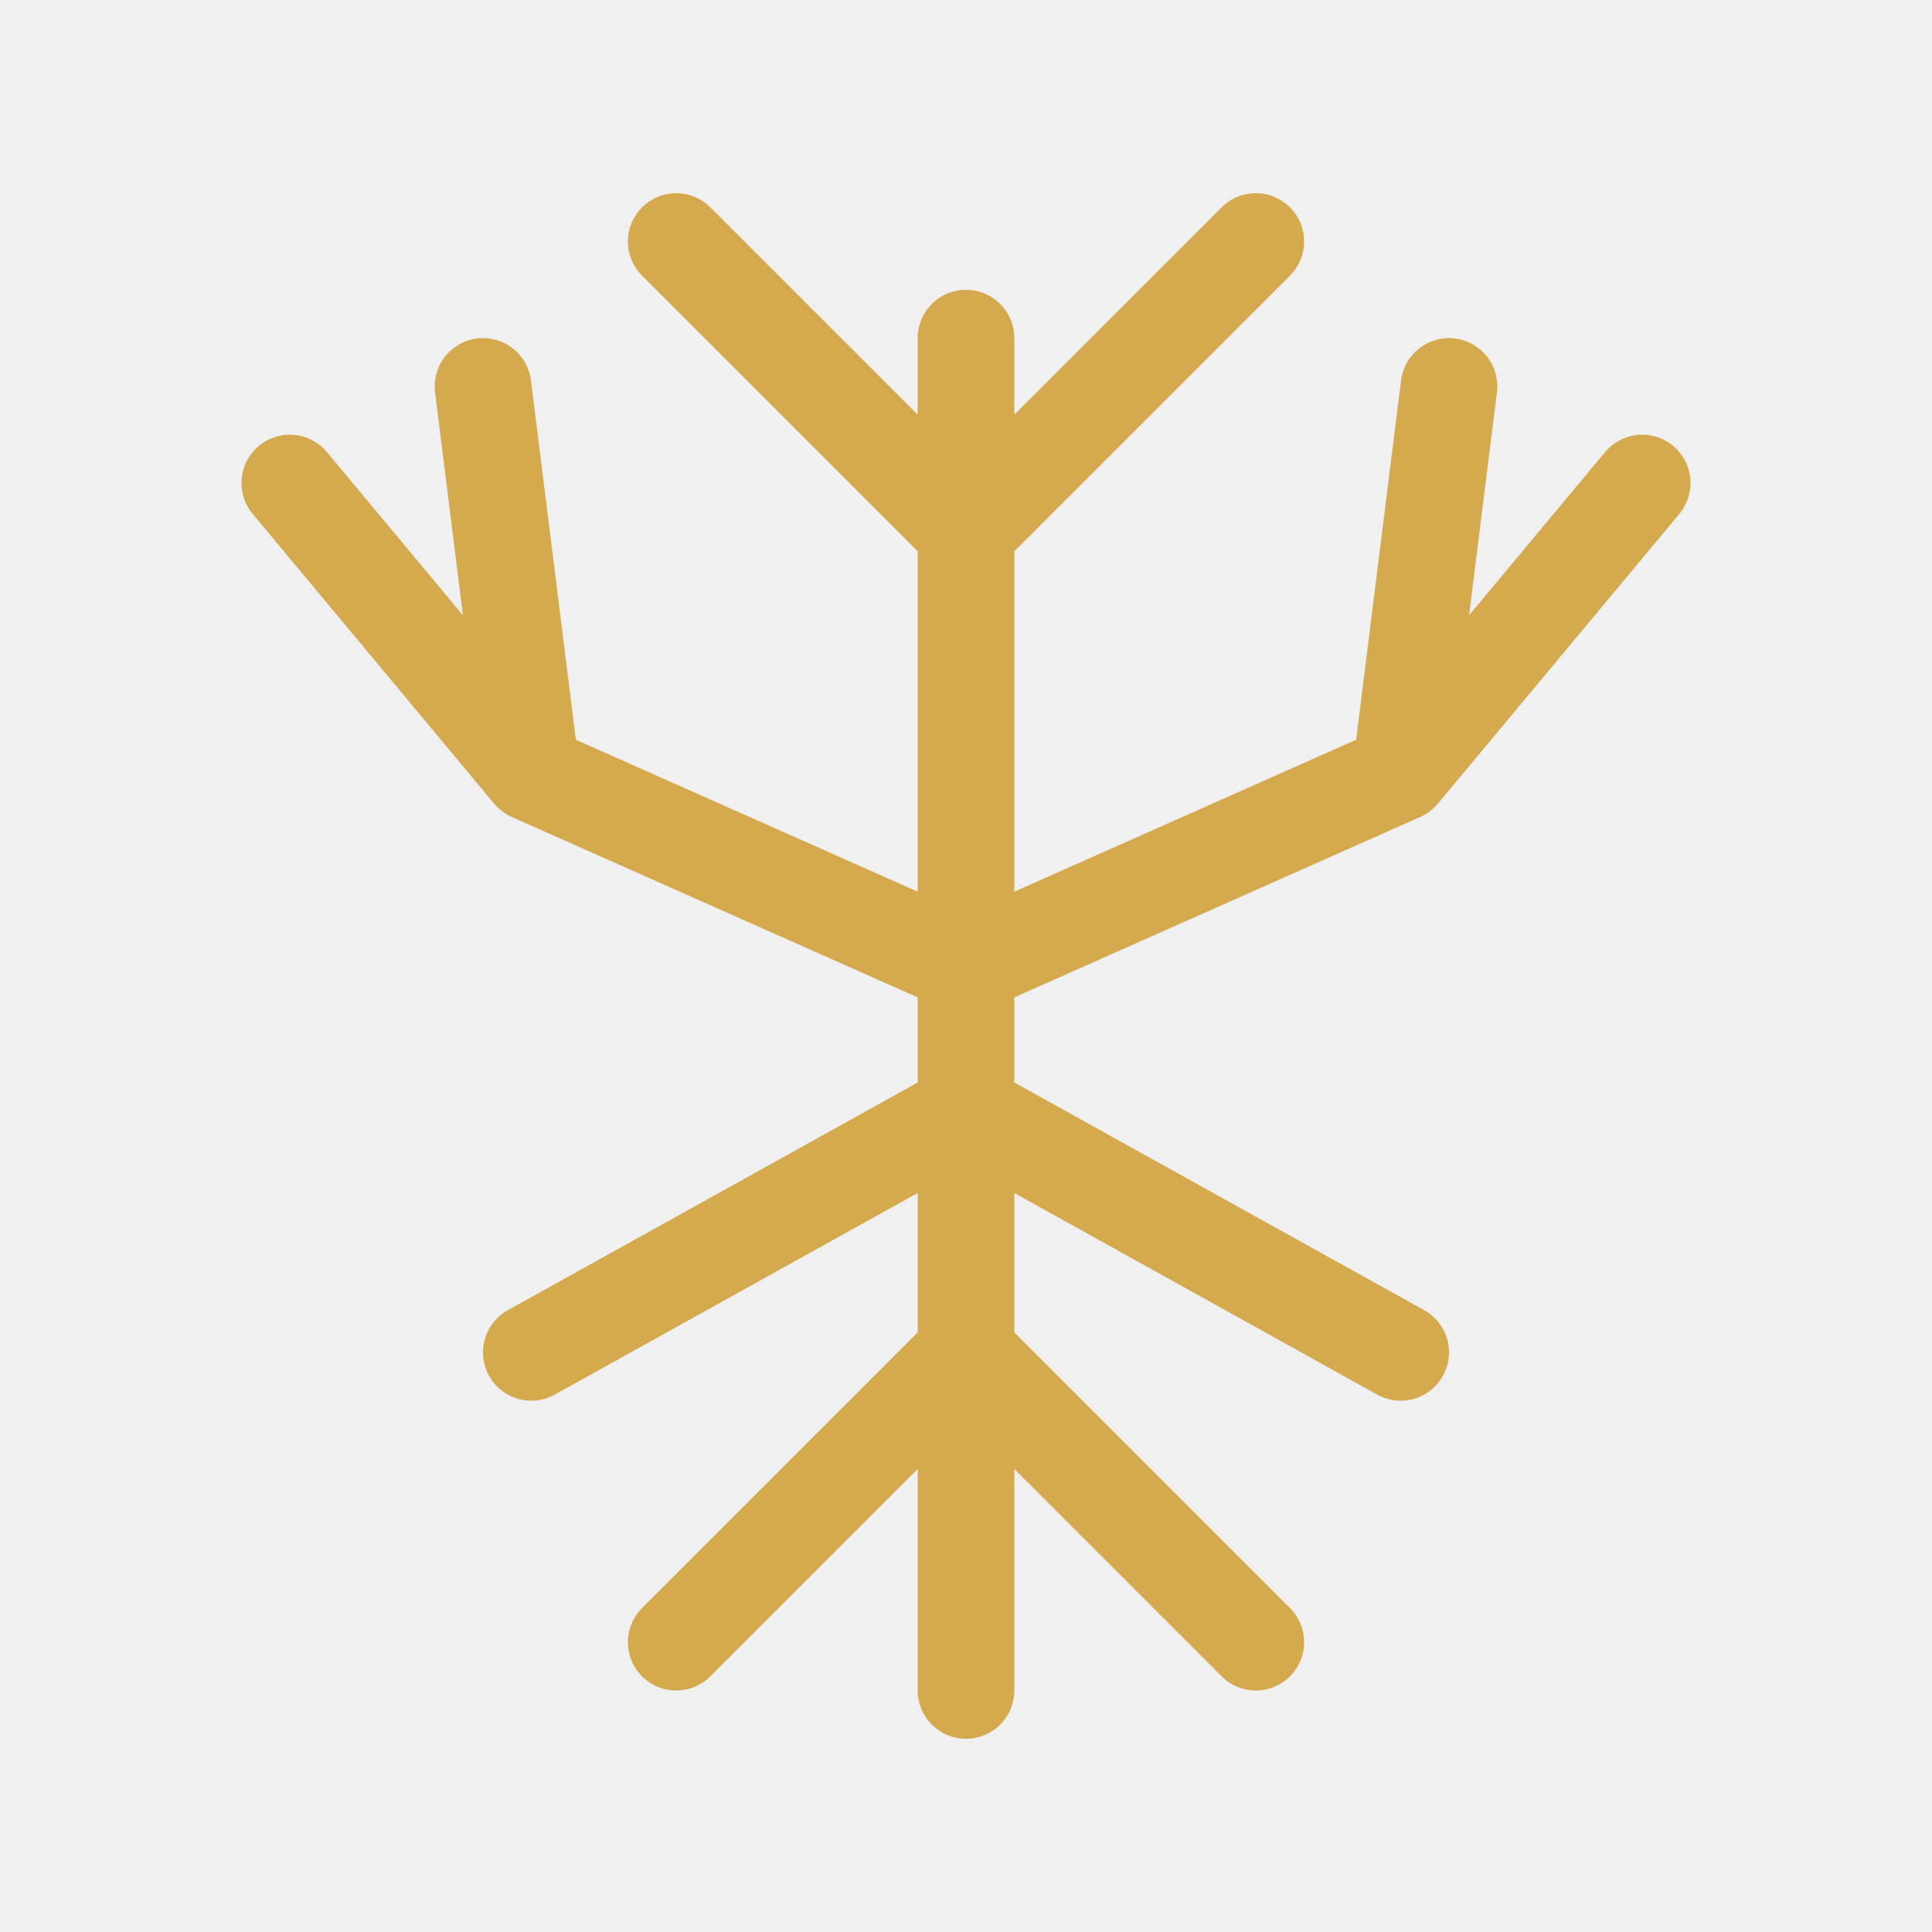
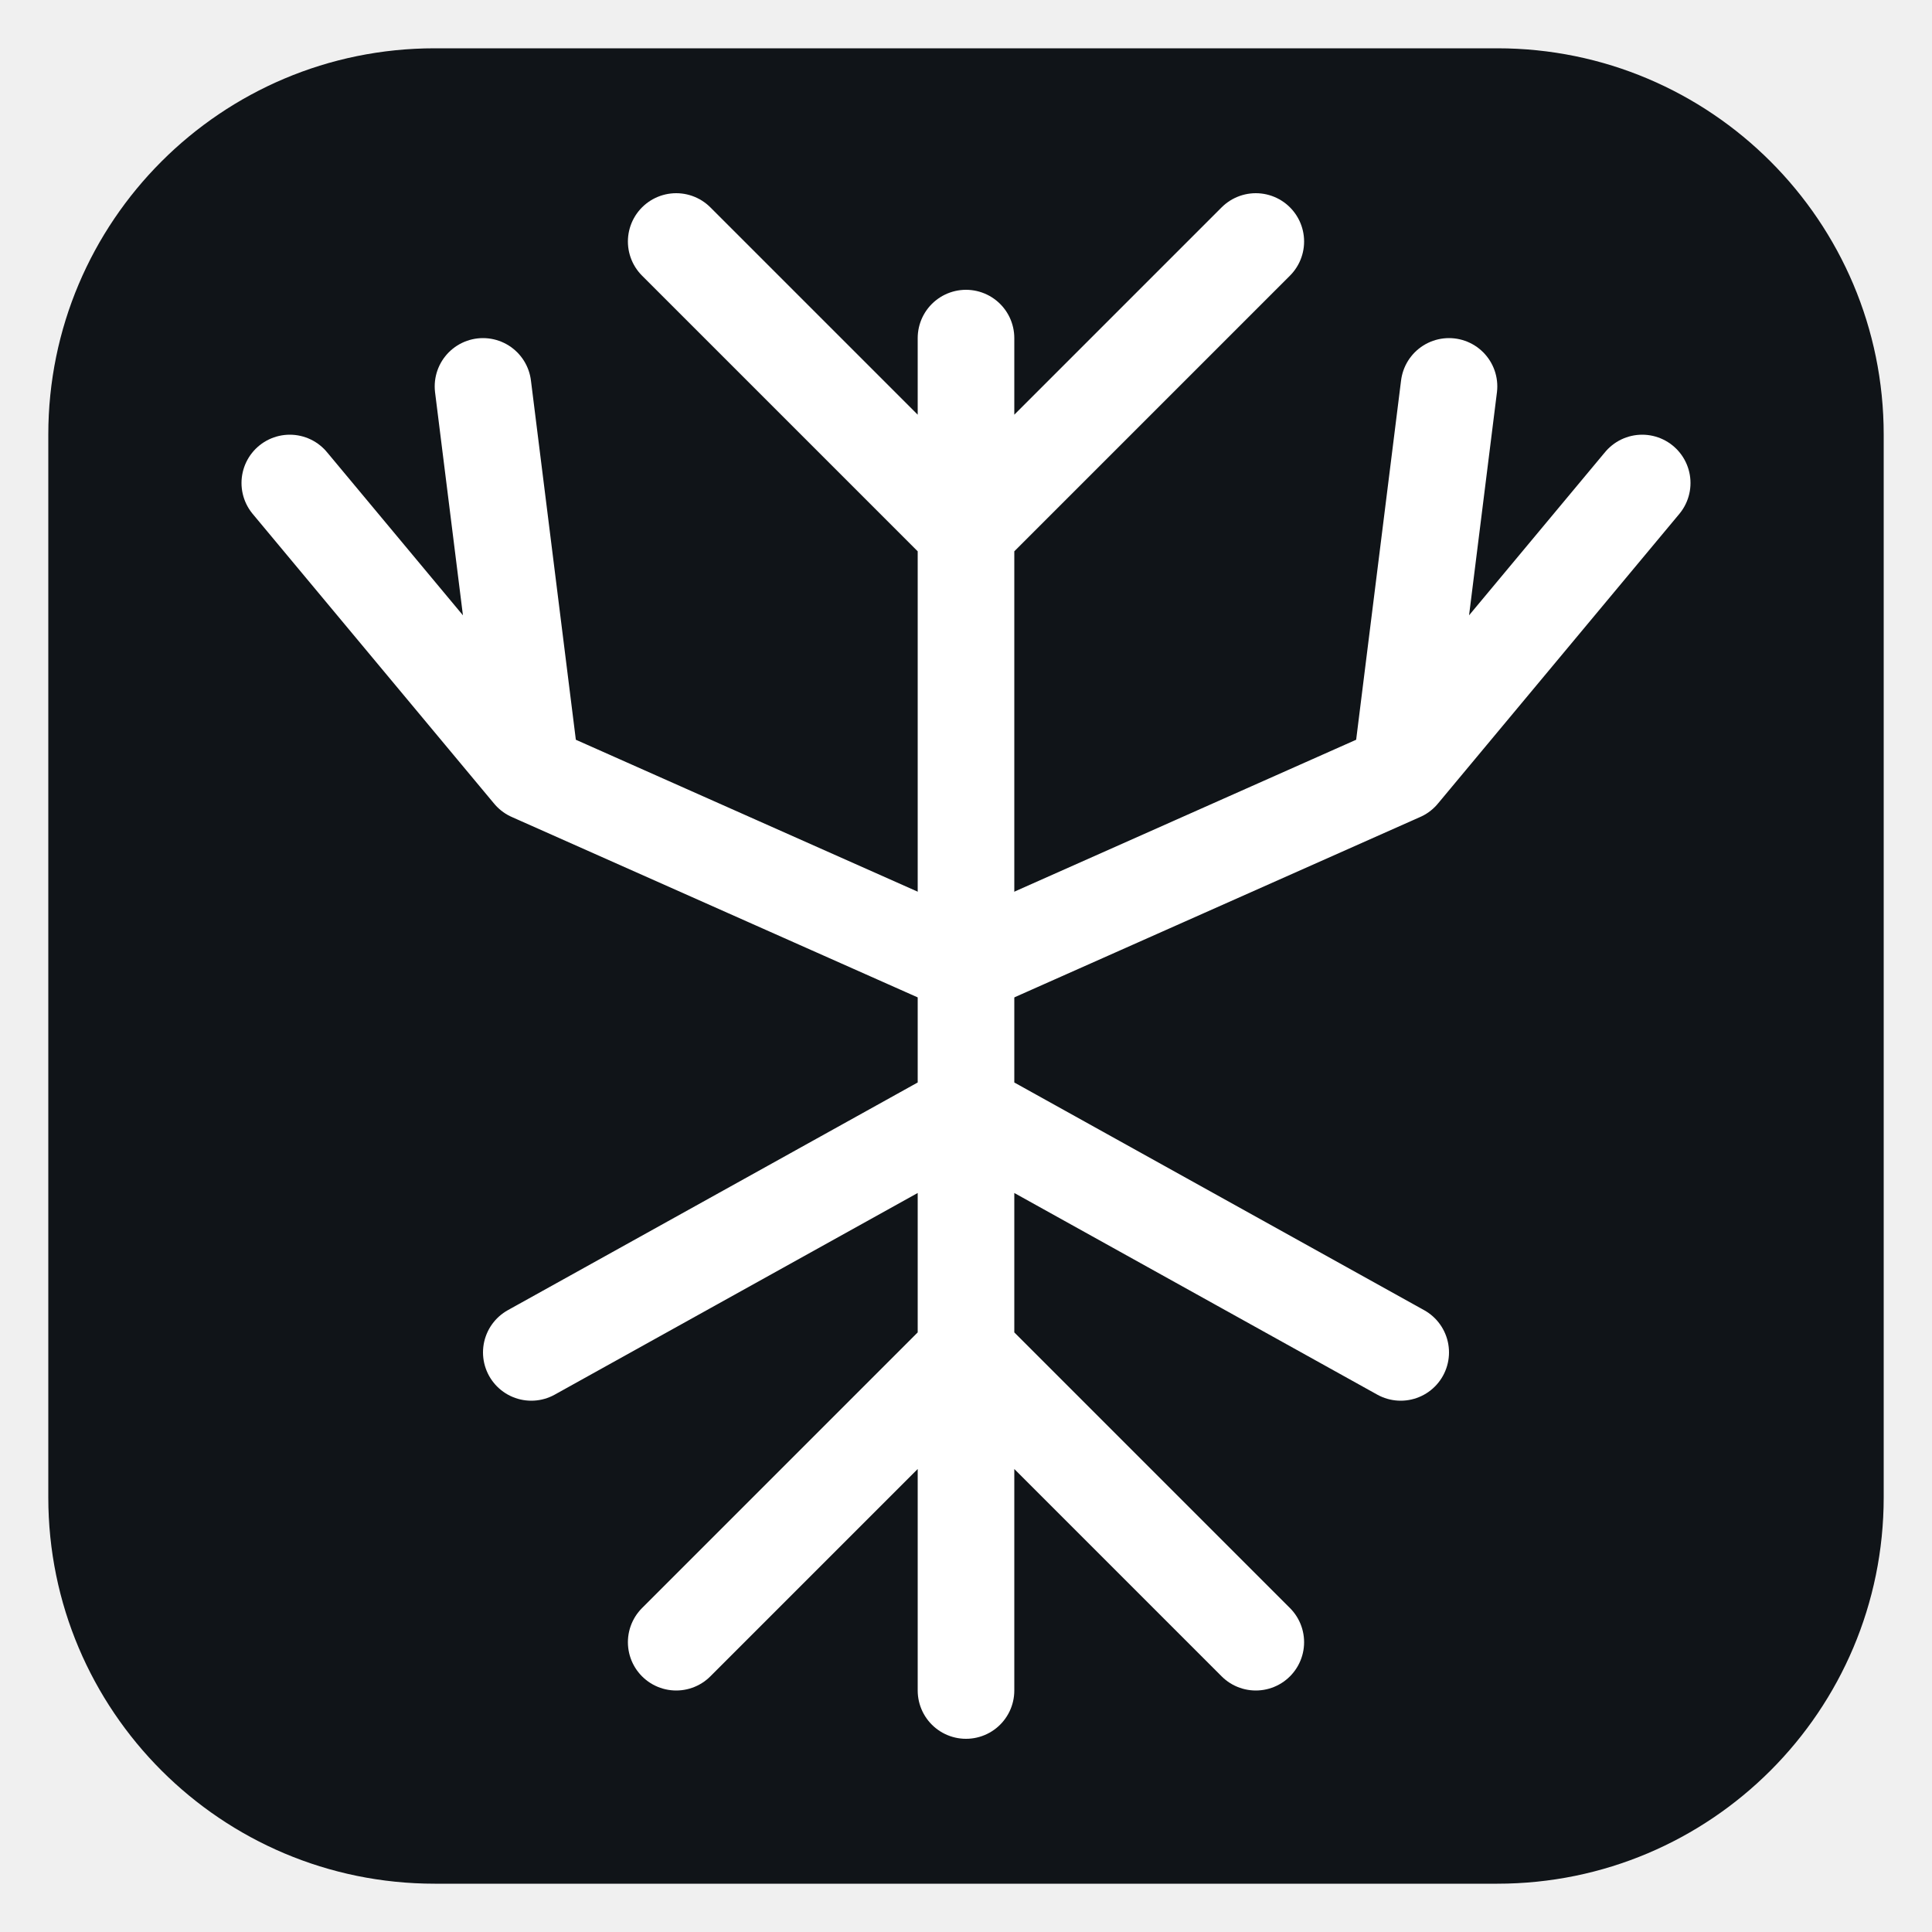
<svg xmlns="http://www.w3.org/2000/svg" width="40" height="40" viewBox="0 0 40 40">
-   <g fill="none" stroke="#D5A94E" stroke-width="2" stroke-linecap="round" stroke-linejoin="round">
+   <rect x="1" y="1" width="38" height="38" rx="8" fill="#101418" />
+   <g fill="none" stroke="#FFFFFF" stroke-width="2" stroke-linecap="round" stroke-linejoin="round">
    <path d="M20 35V20M20 28l-6 6M20 28l6 6M20 23l-9 5M20 23l9 5" />
    <path d="M20 20l-9-4M20 20l9-4M11 16L6 10M11 16l-1-8M29 16l5-6M29 16l1-8" />
    <path d="M20 20V7M20 11l-6-6M20 11l6-6" />
  </g>
</svg>
